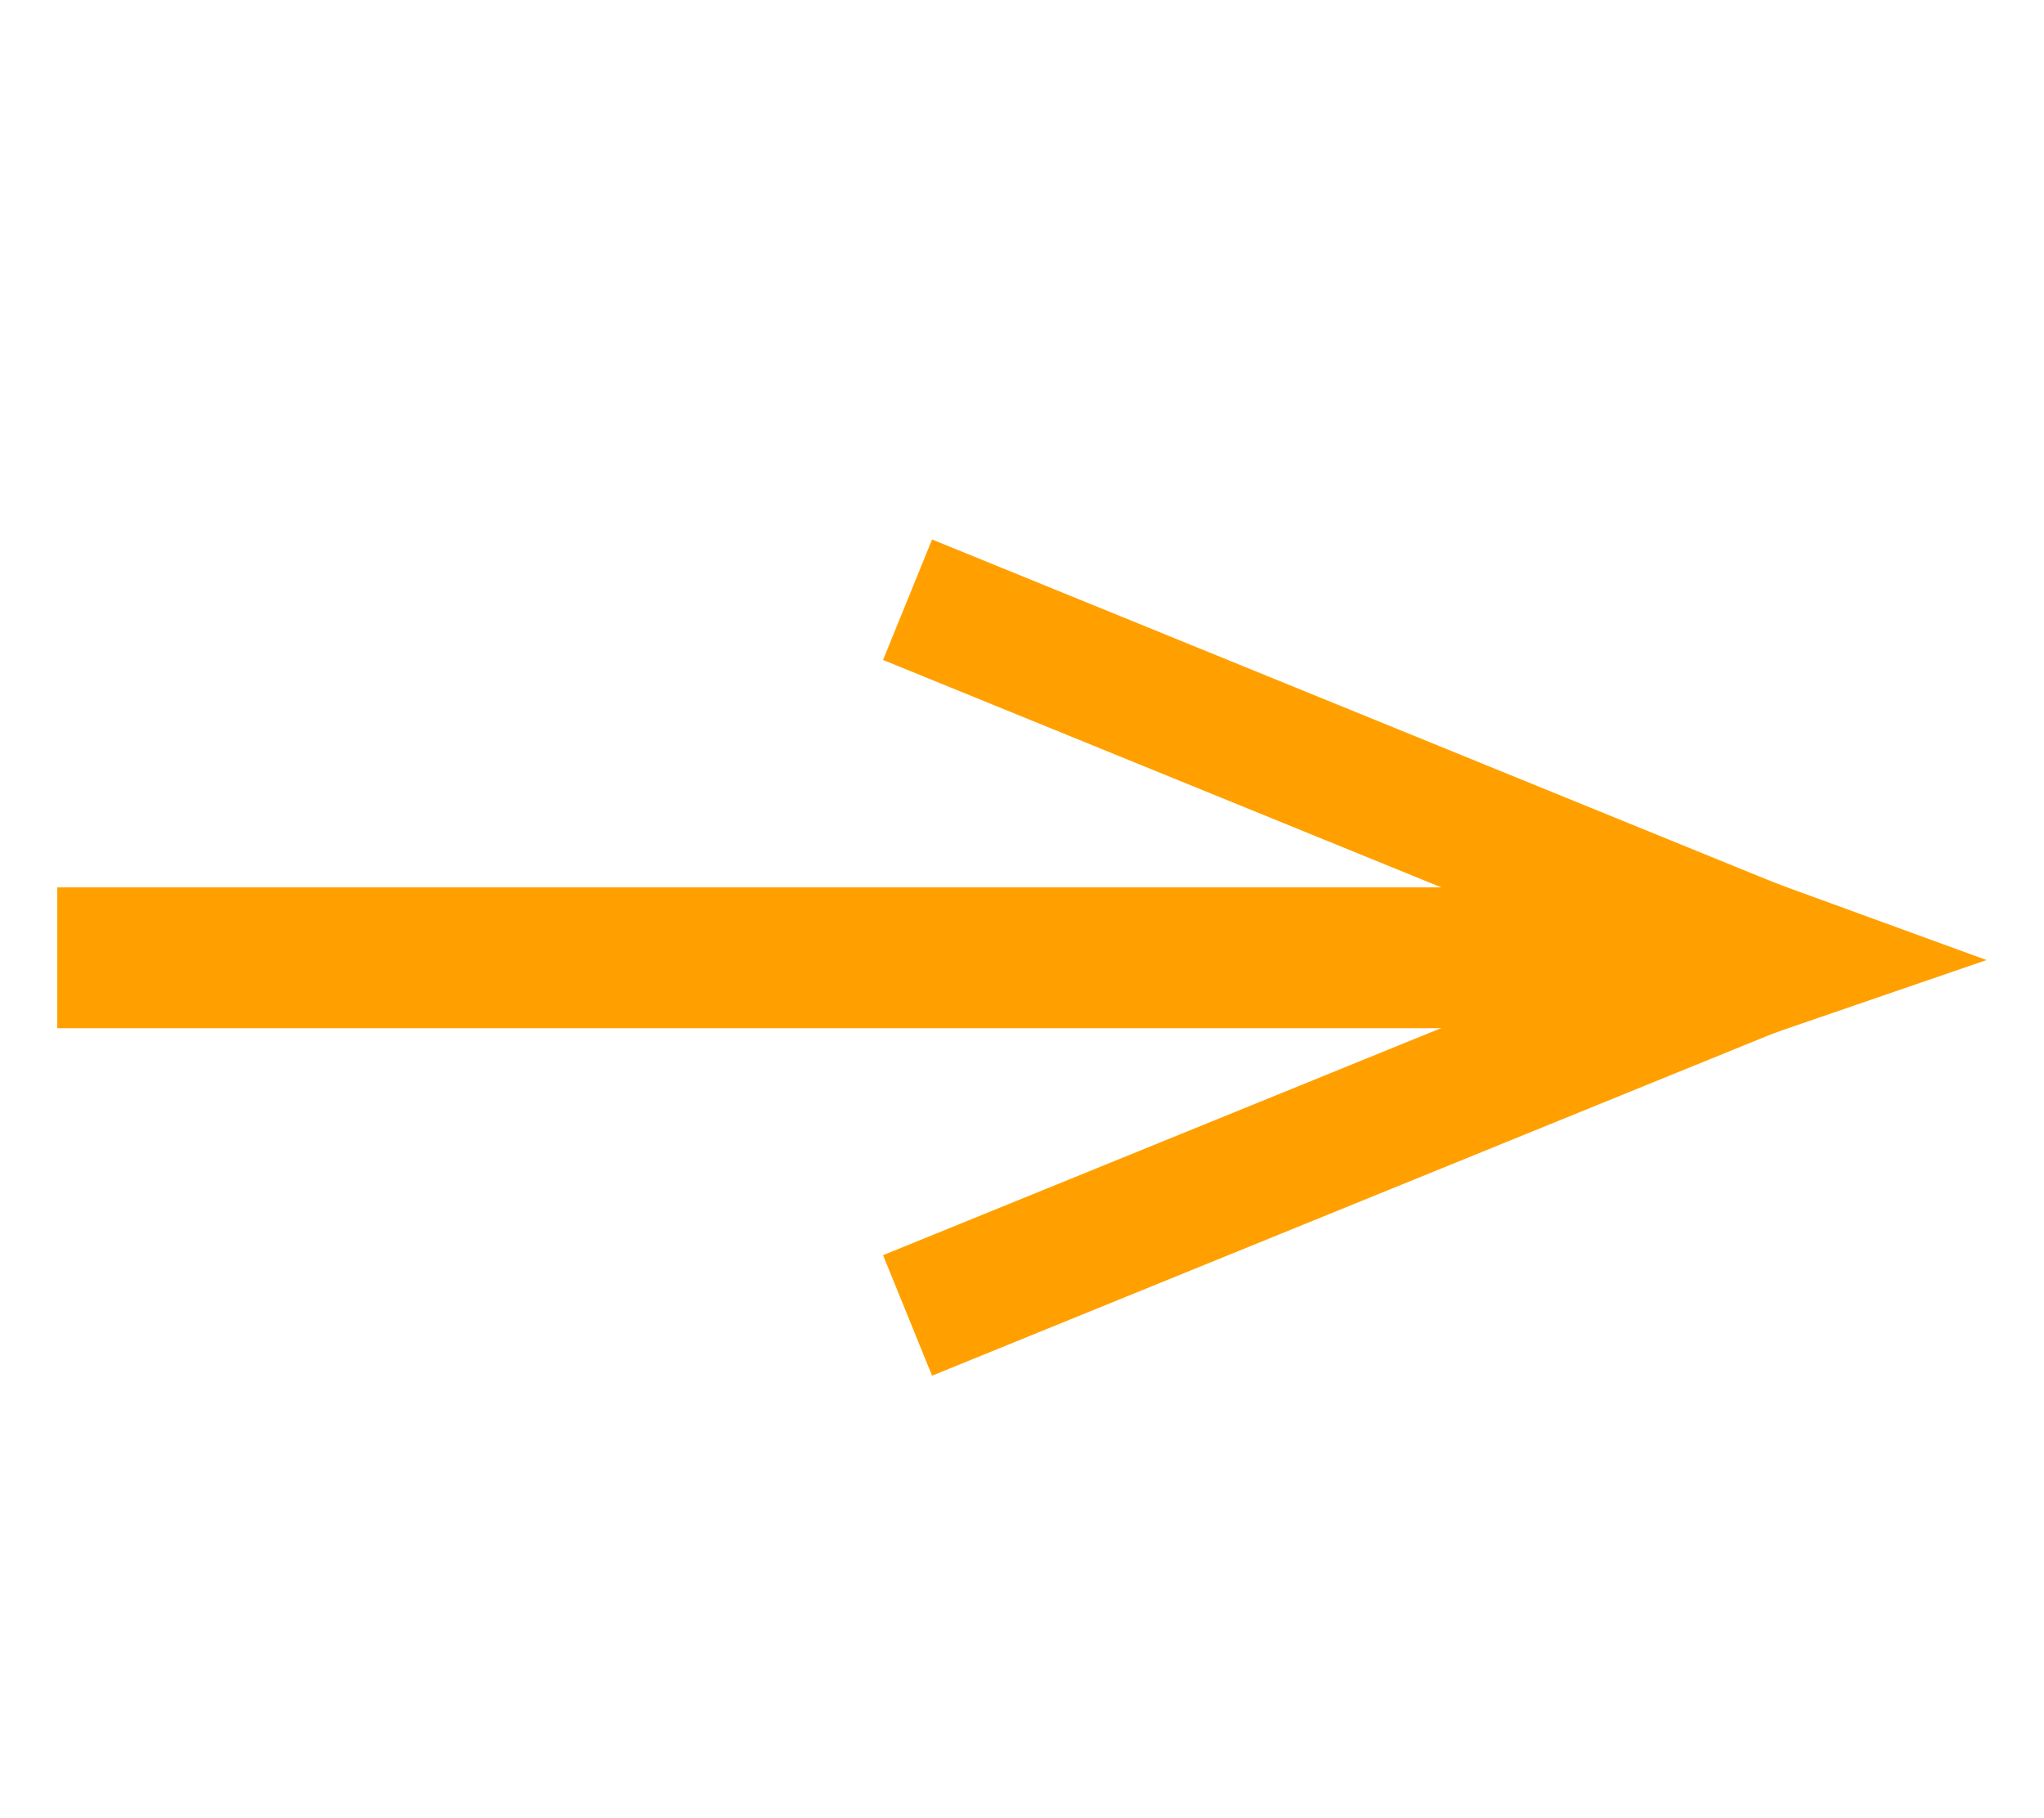
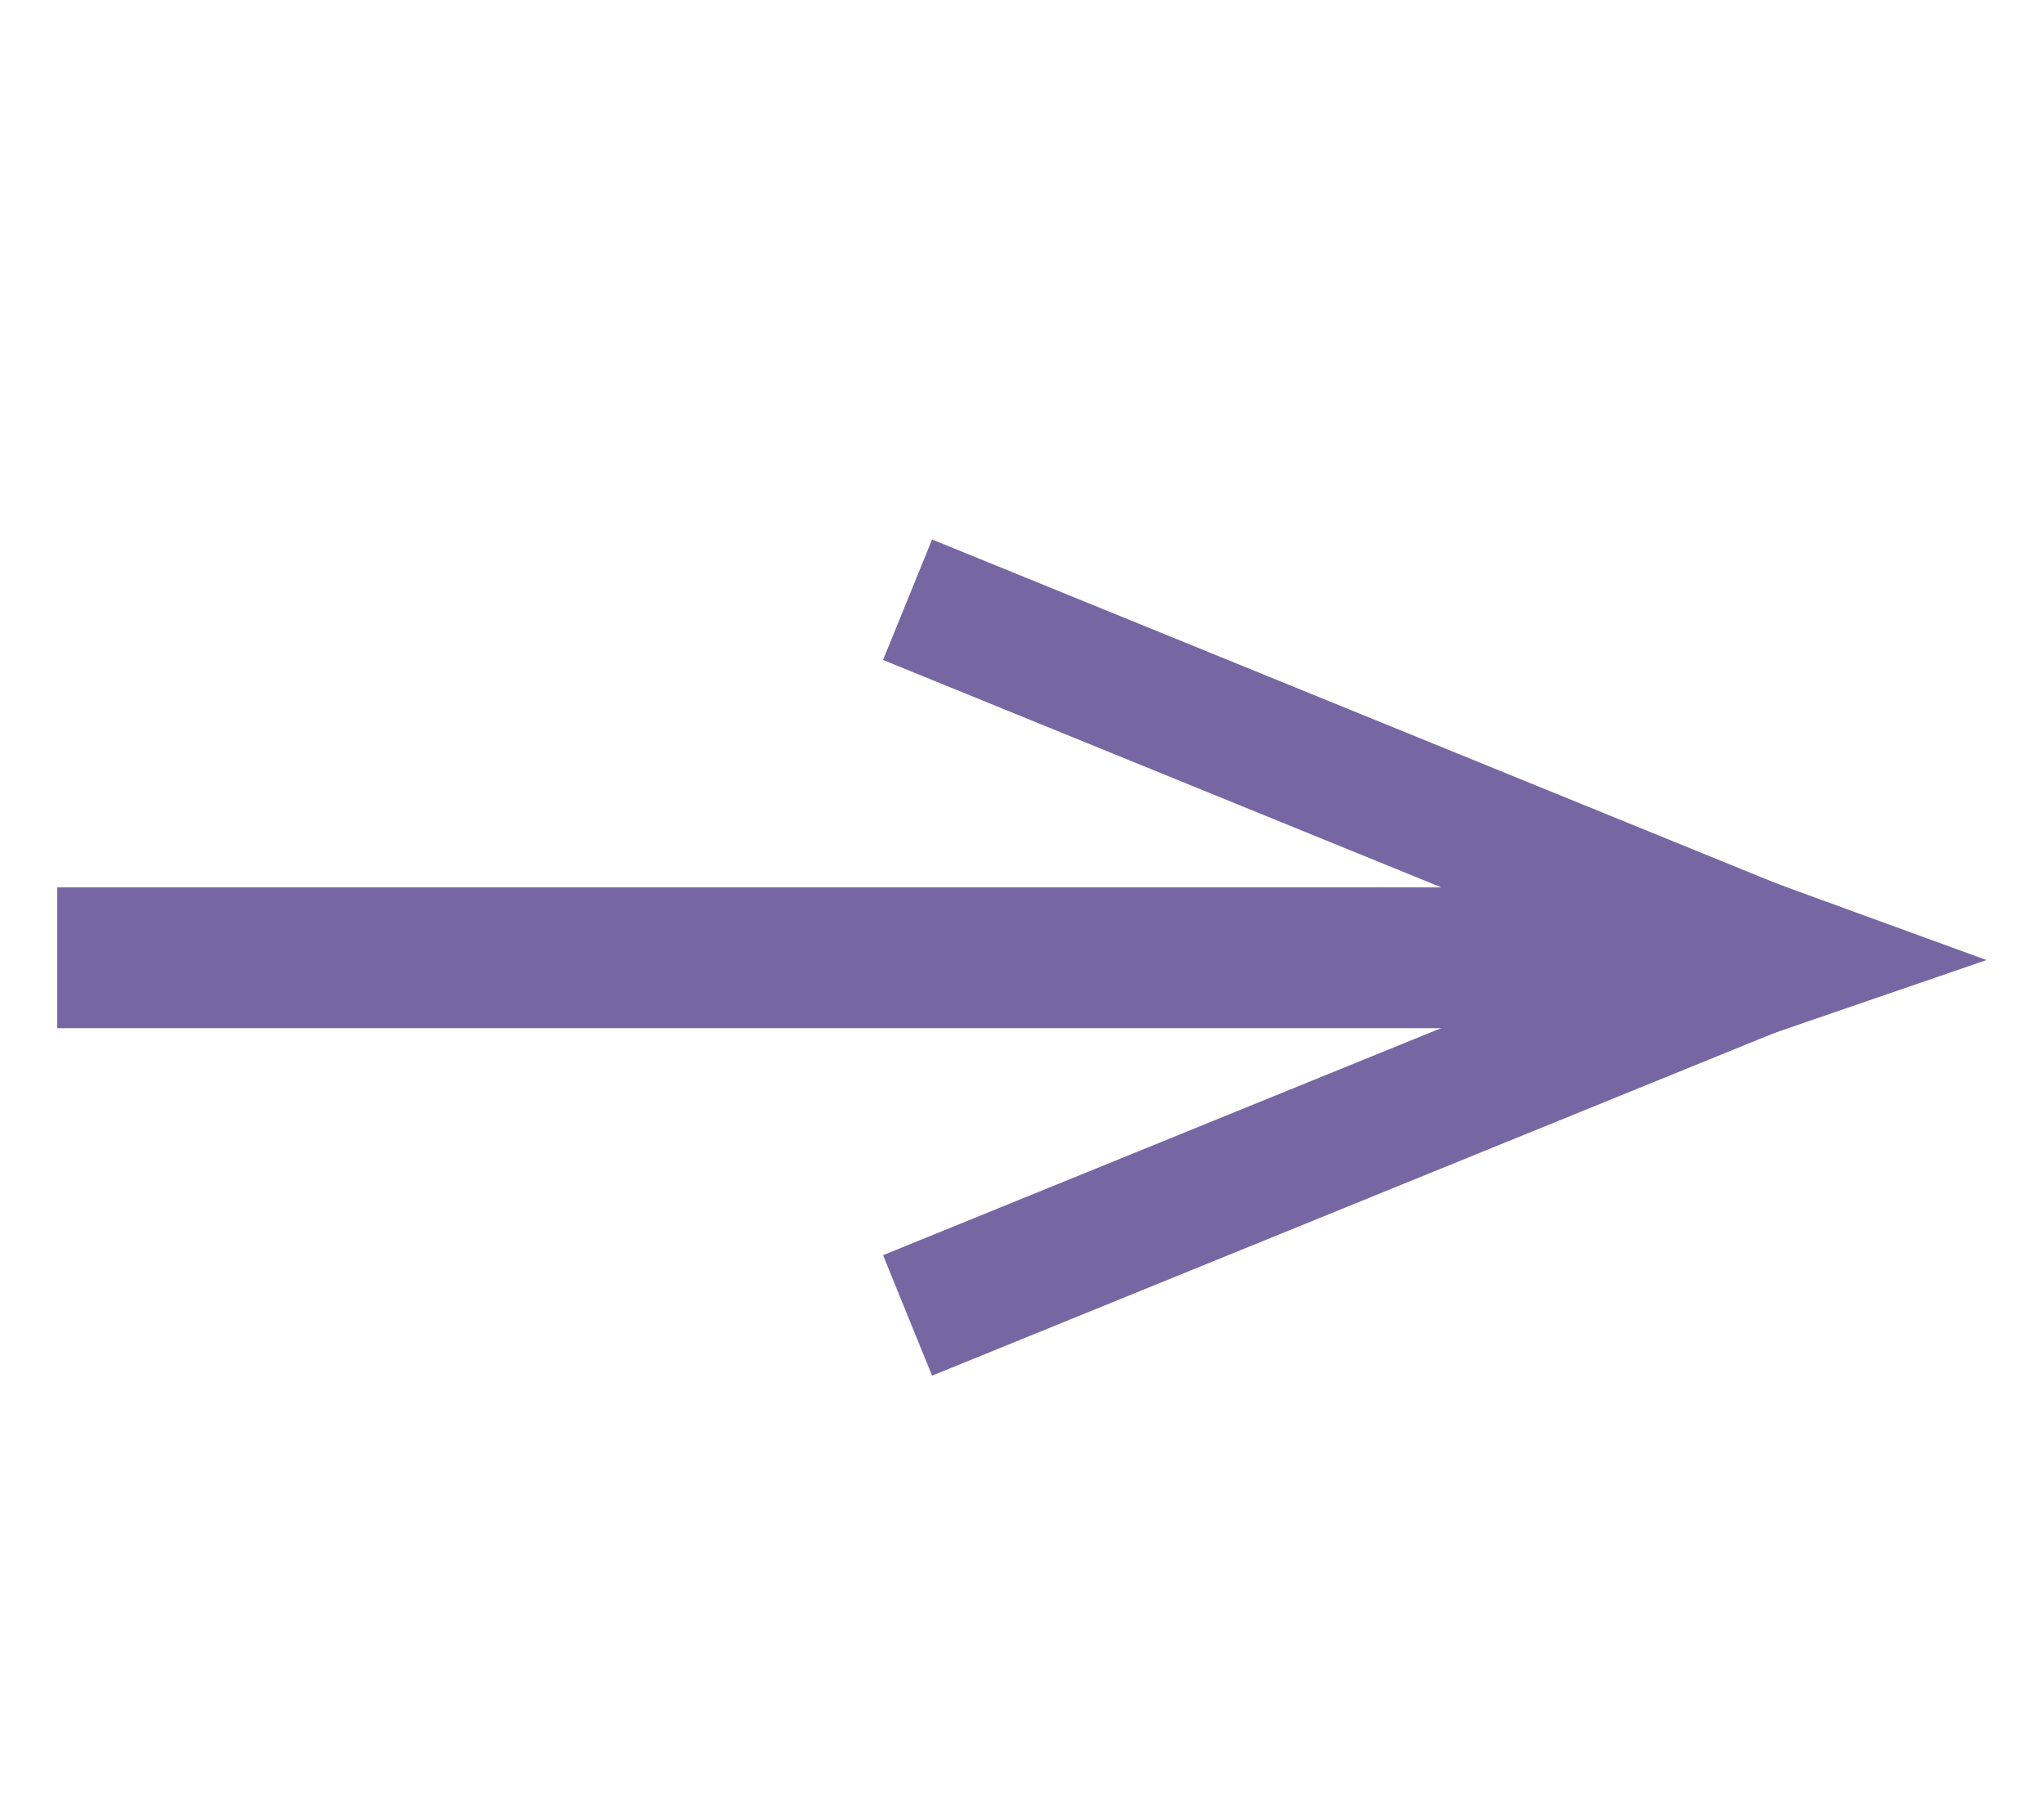
<svg xmlns="http://www.w3.org/2000/svg" width="18" height="16" viewBox="0 0 4.762 4.233" version="1.1" id="svg8">
  <defs id="defs2" />
  <g id="layer1">
    <g id="g882">
      <g id="g883" transform="translate(-0.2236258,-0.01812479)">
-         <path style="fill:none;stroke:#ffa000;stroke-width:0.328;stroke-linecap:butt;stroke-linejoin:miter;stroke-miterlimit:3.9;stroke-dasharray:none;stroke-dashoffset:0.455;stroke-opacity:1" d="M 4.386,2.249 H 0.357" id="path891" />
-         <path style="fill:none;stroke:#ffa000;stroke-width:0.303;stroke-linecap:butt;stroke-linejoin:round;stroke-miterlimit:4;stroke-dasharray:none;stroke-opacity:1" d="M 4.386,2.249 2.338,1.415" id="path891-3-6-7-3" />
-         <path style="fill:none;stroke:#ffa000;stroke-width:0.303;stroke-linecap:butt;stroke-linejoin:round;stroke-miterlimit:4;stroke-dasharray:none;stroke-opacity:1" d="M 4.386,2.249 2.338,3.082" id="path891-3-6-7-3-3" />
-         <path style="fill:#ffa000;fill-opacity:1;stroke-width:0.303;stroke-linecap:square;stroke-miterlimit:3.9;stroke-dasharray:none;stroke-dashoffset:1.718" id="path877" d="M 4.052,3.369 3.688,3.339 3.896,3.039 Z" transform="matrix(1.337135,-0.553629,0.9192382,0.8270937,-3.66323,1.71109)" />
+         <path style="fill:none;stroke:#7667a3;stroke-width:0.328;stroke-linecap:butt;stroke-linejoin:miter;stroke-miterlimit:3.9;stroke-dasharray:none;stroke-dashoffset:0.455;stroke-opacity:1" d="M 4.386,2.249 H 0.357" id="path891" />
+         <path style="fill:none;stroke:#7667a3;stroke-width:0.303;stroke-linecap:butt;stroke-linejoin:round;stroke-miterlimit:4;stroke-dasharray:none;stroke-opacity:1" d="M 4.386,2.249 2.338,1.415" id="path891-3-6-7-3" />
+         <path style="fill:none;stroke:#7667a3;stroke-width:0.303;stroke-linecap:butt;stroke-linejoin:round;stroke-miterlimit:4;stroke-dasharray:none;stroke-opacity:1" d="M 4.386,2.249 2.338,3.082" id="path891-3-6-7-3-3" />
+         <path style="fill:#7667a3;fill-opacity:1;stroke-width:0.303;stroke-linecap:square;stroke-miterlimit:3.9;stroke-dasharray:none;stroke-dashoffset:1.718" id="path877" d="M 4.052,3.369 3.688,3.339 3.896,3.039 Z" transform="matrix(1.337135,-0.553629,0.9192382,0.8270937,-3.66323,1.71109)" />
      </g>
    </g>
  </g>
</svg>
